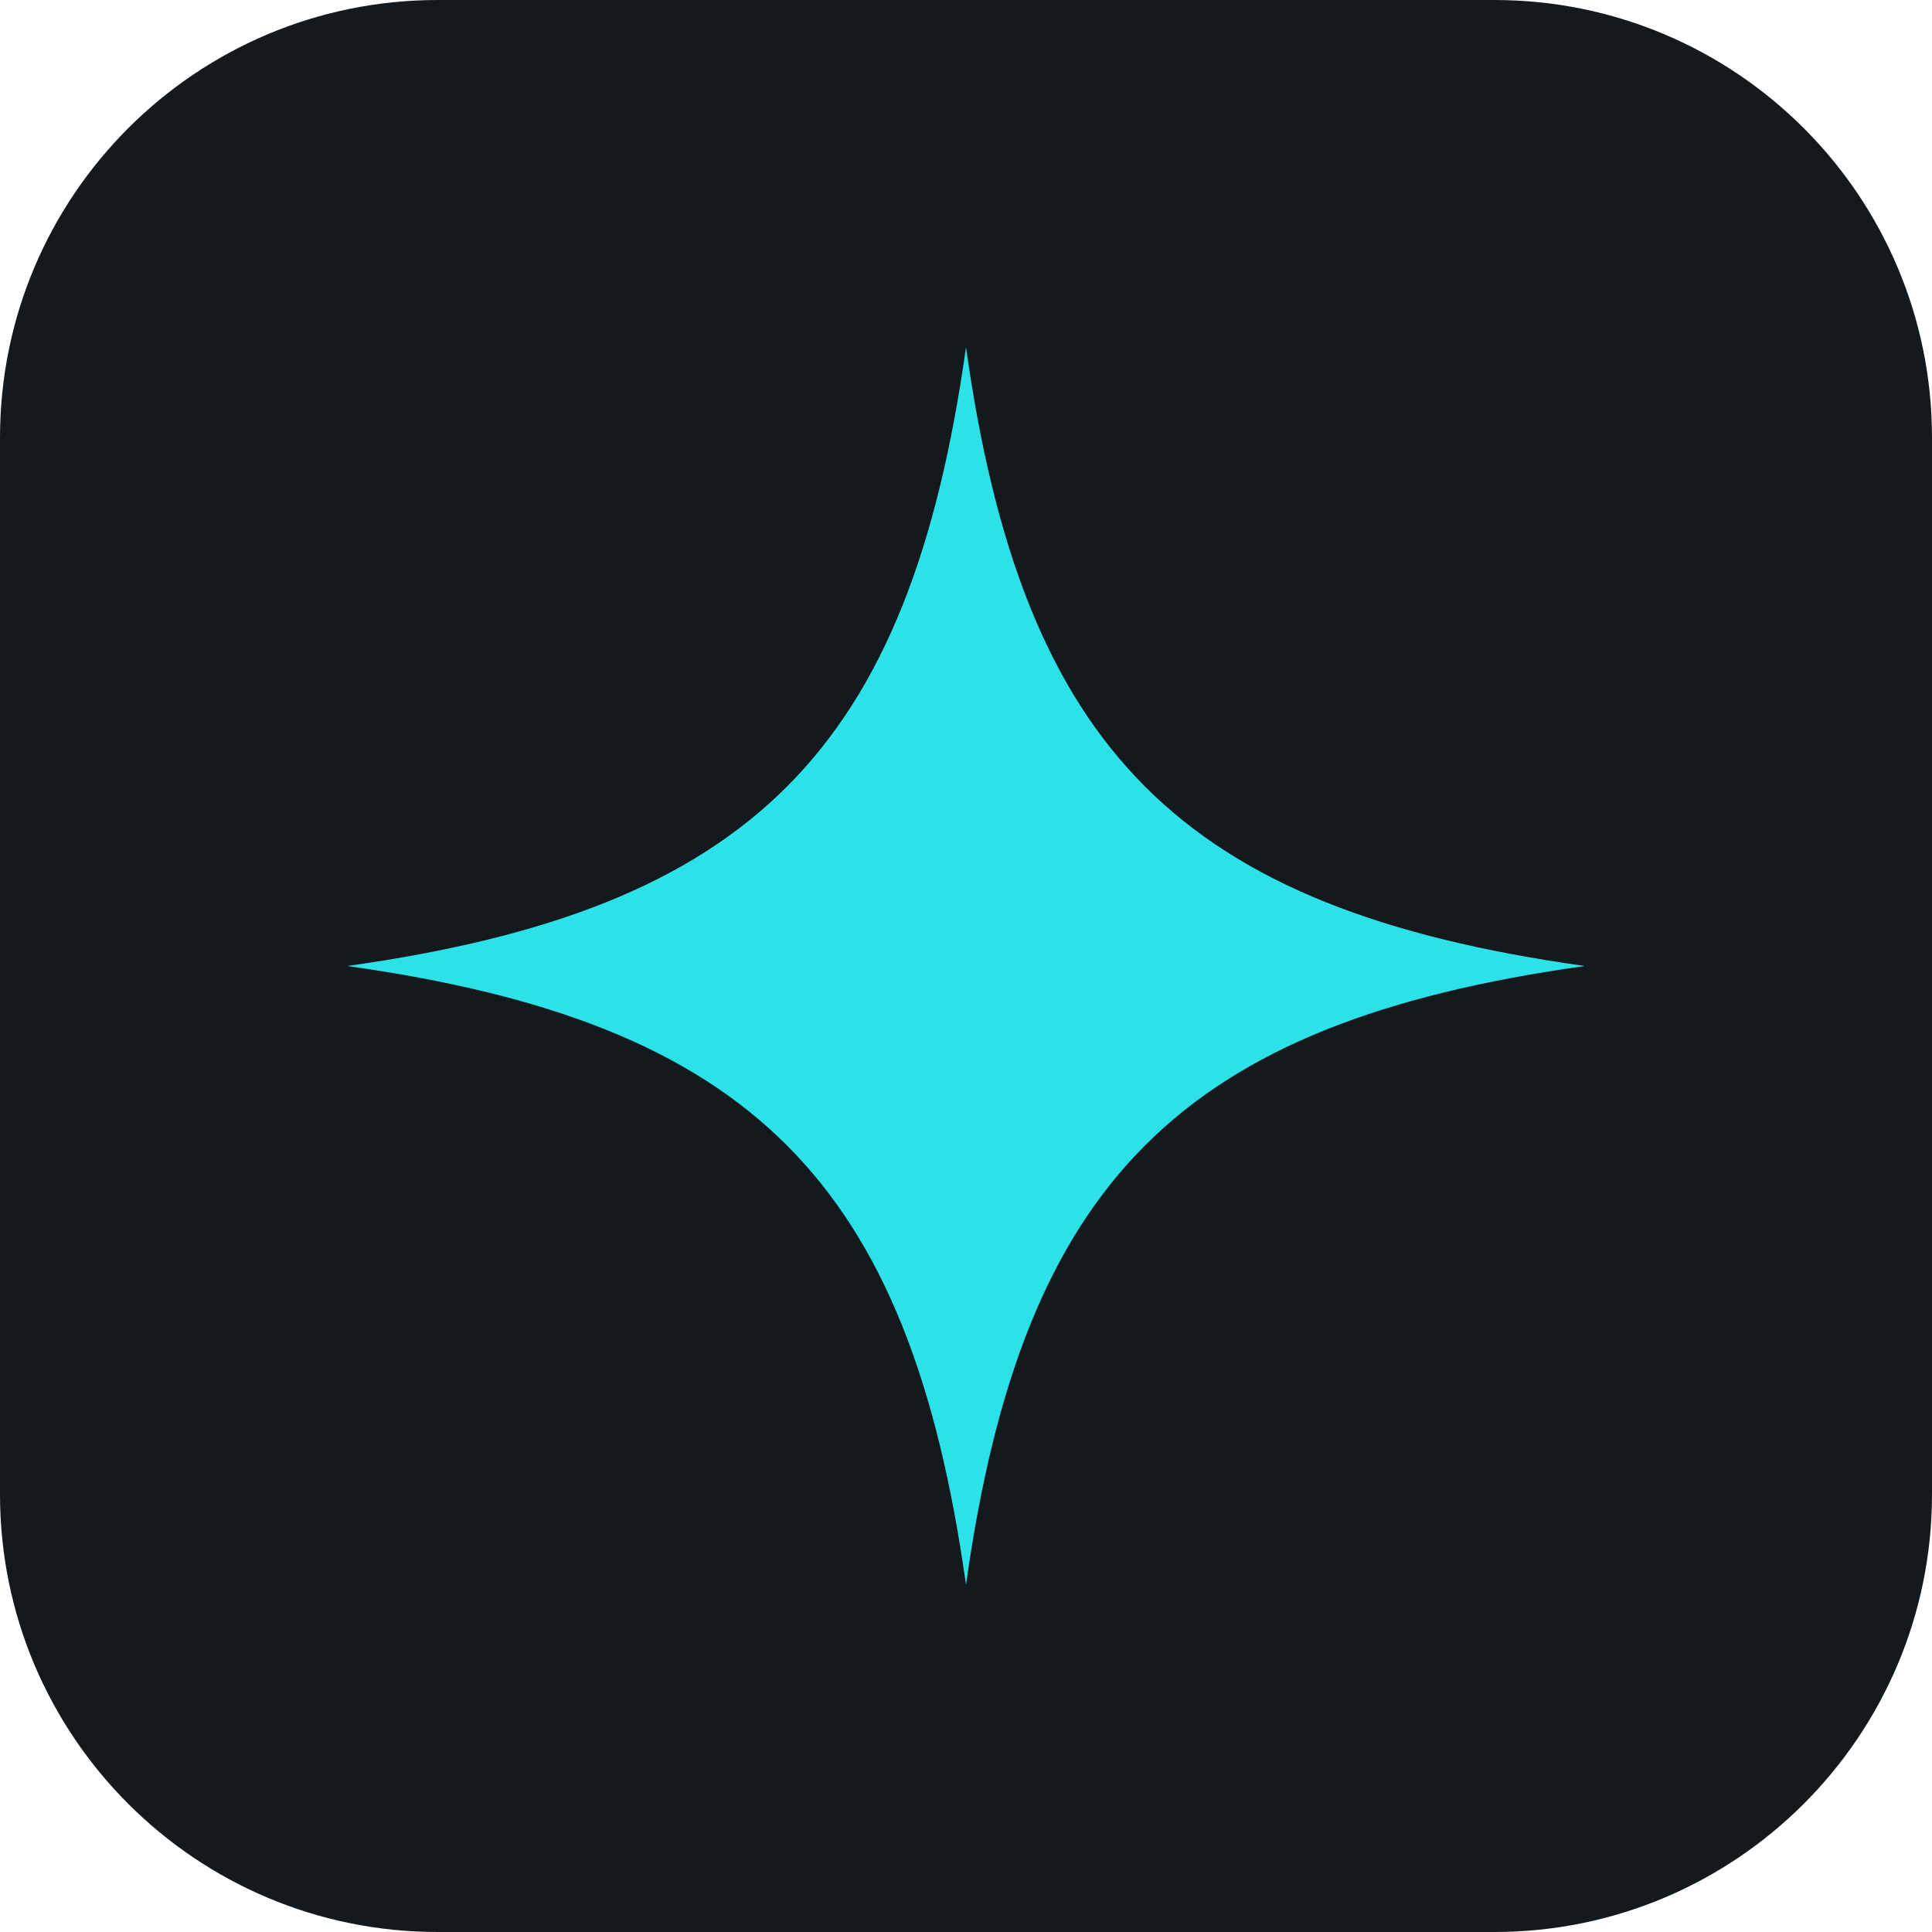
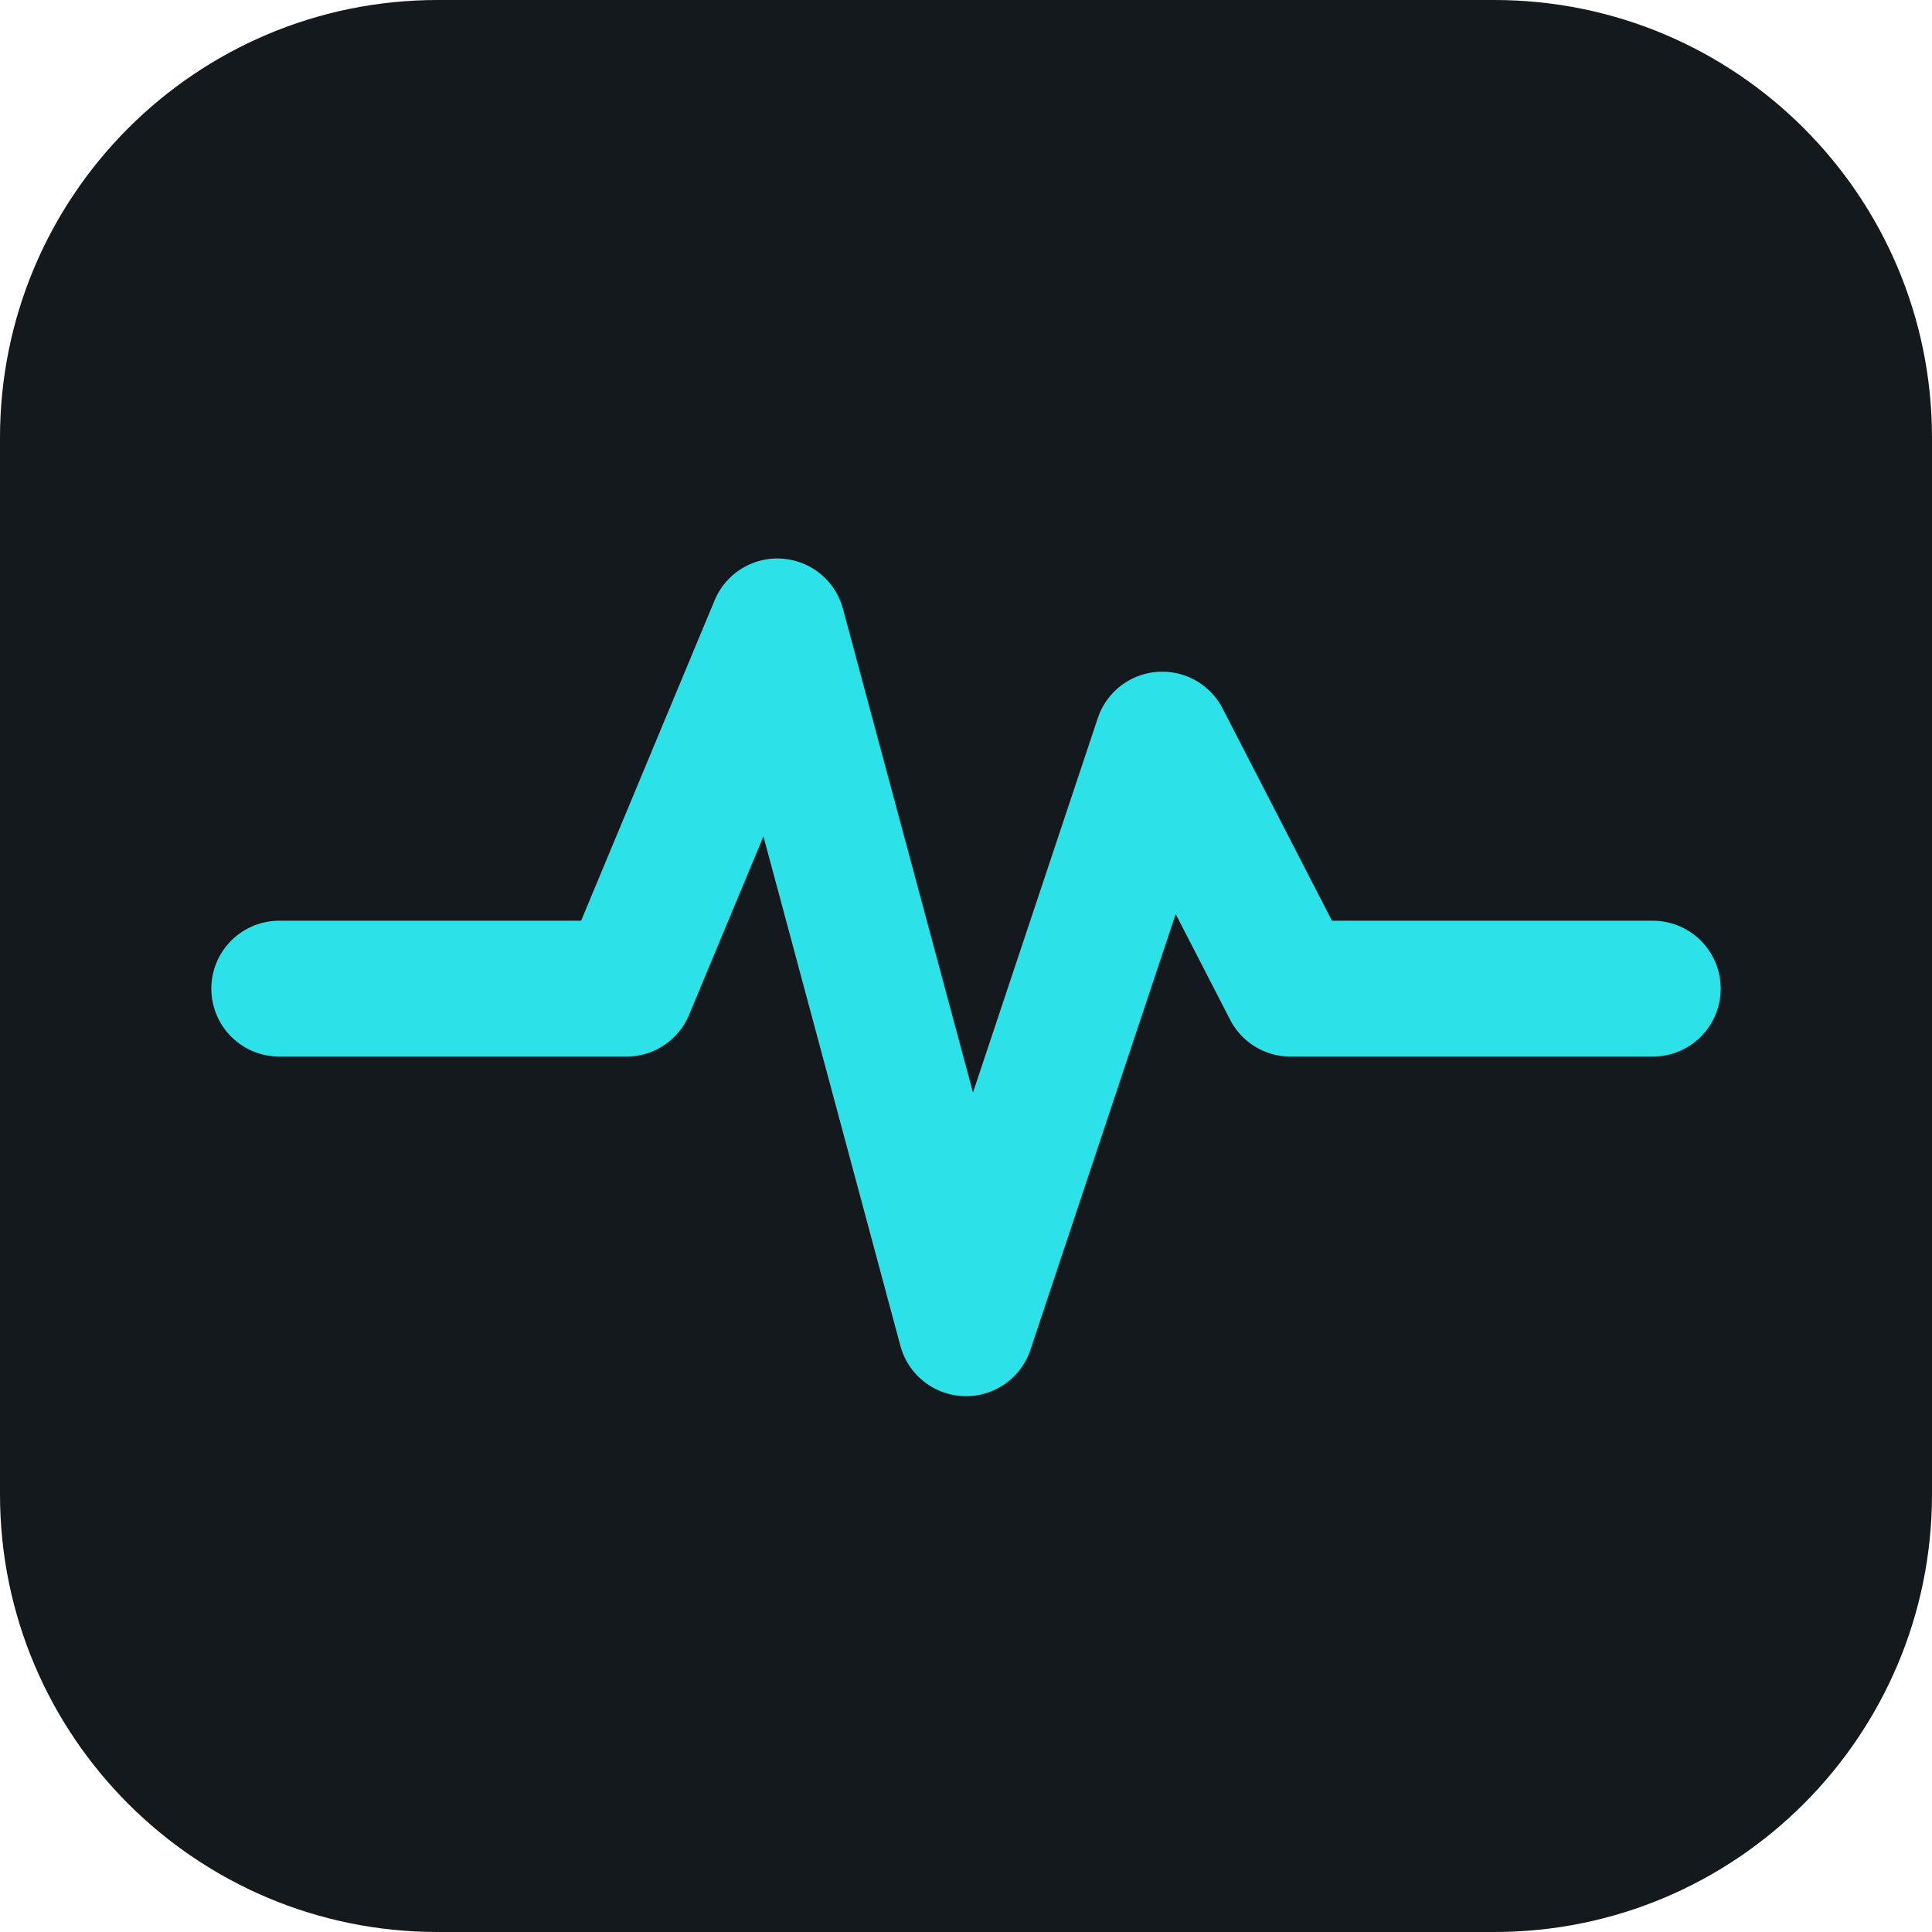
<svg xmlns="http://www.w3.org/2000/svg" viewBox="0 0 512 512">
  <rect width="512" height="512" rx="116" fill="#13191c" />
-   <path d="M256 92C271 199 313 241 420 256C313 271 271 313 256 420C241 313 199 271 92 256C199 241 241 199 256 92Z" fill="#2ce2e8" />
+   <path d="M74 262H166L206 166L256 352L308 196L342 262H438" fill="none" stroke="#2ce2e8" stroke-width="36" stroke-linecap="round" stroke-linejoin="round" />
</svg>
